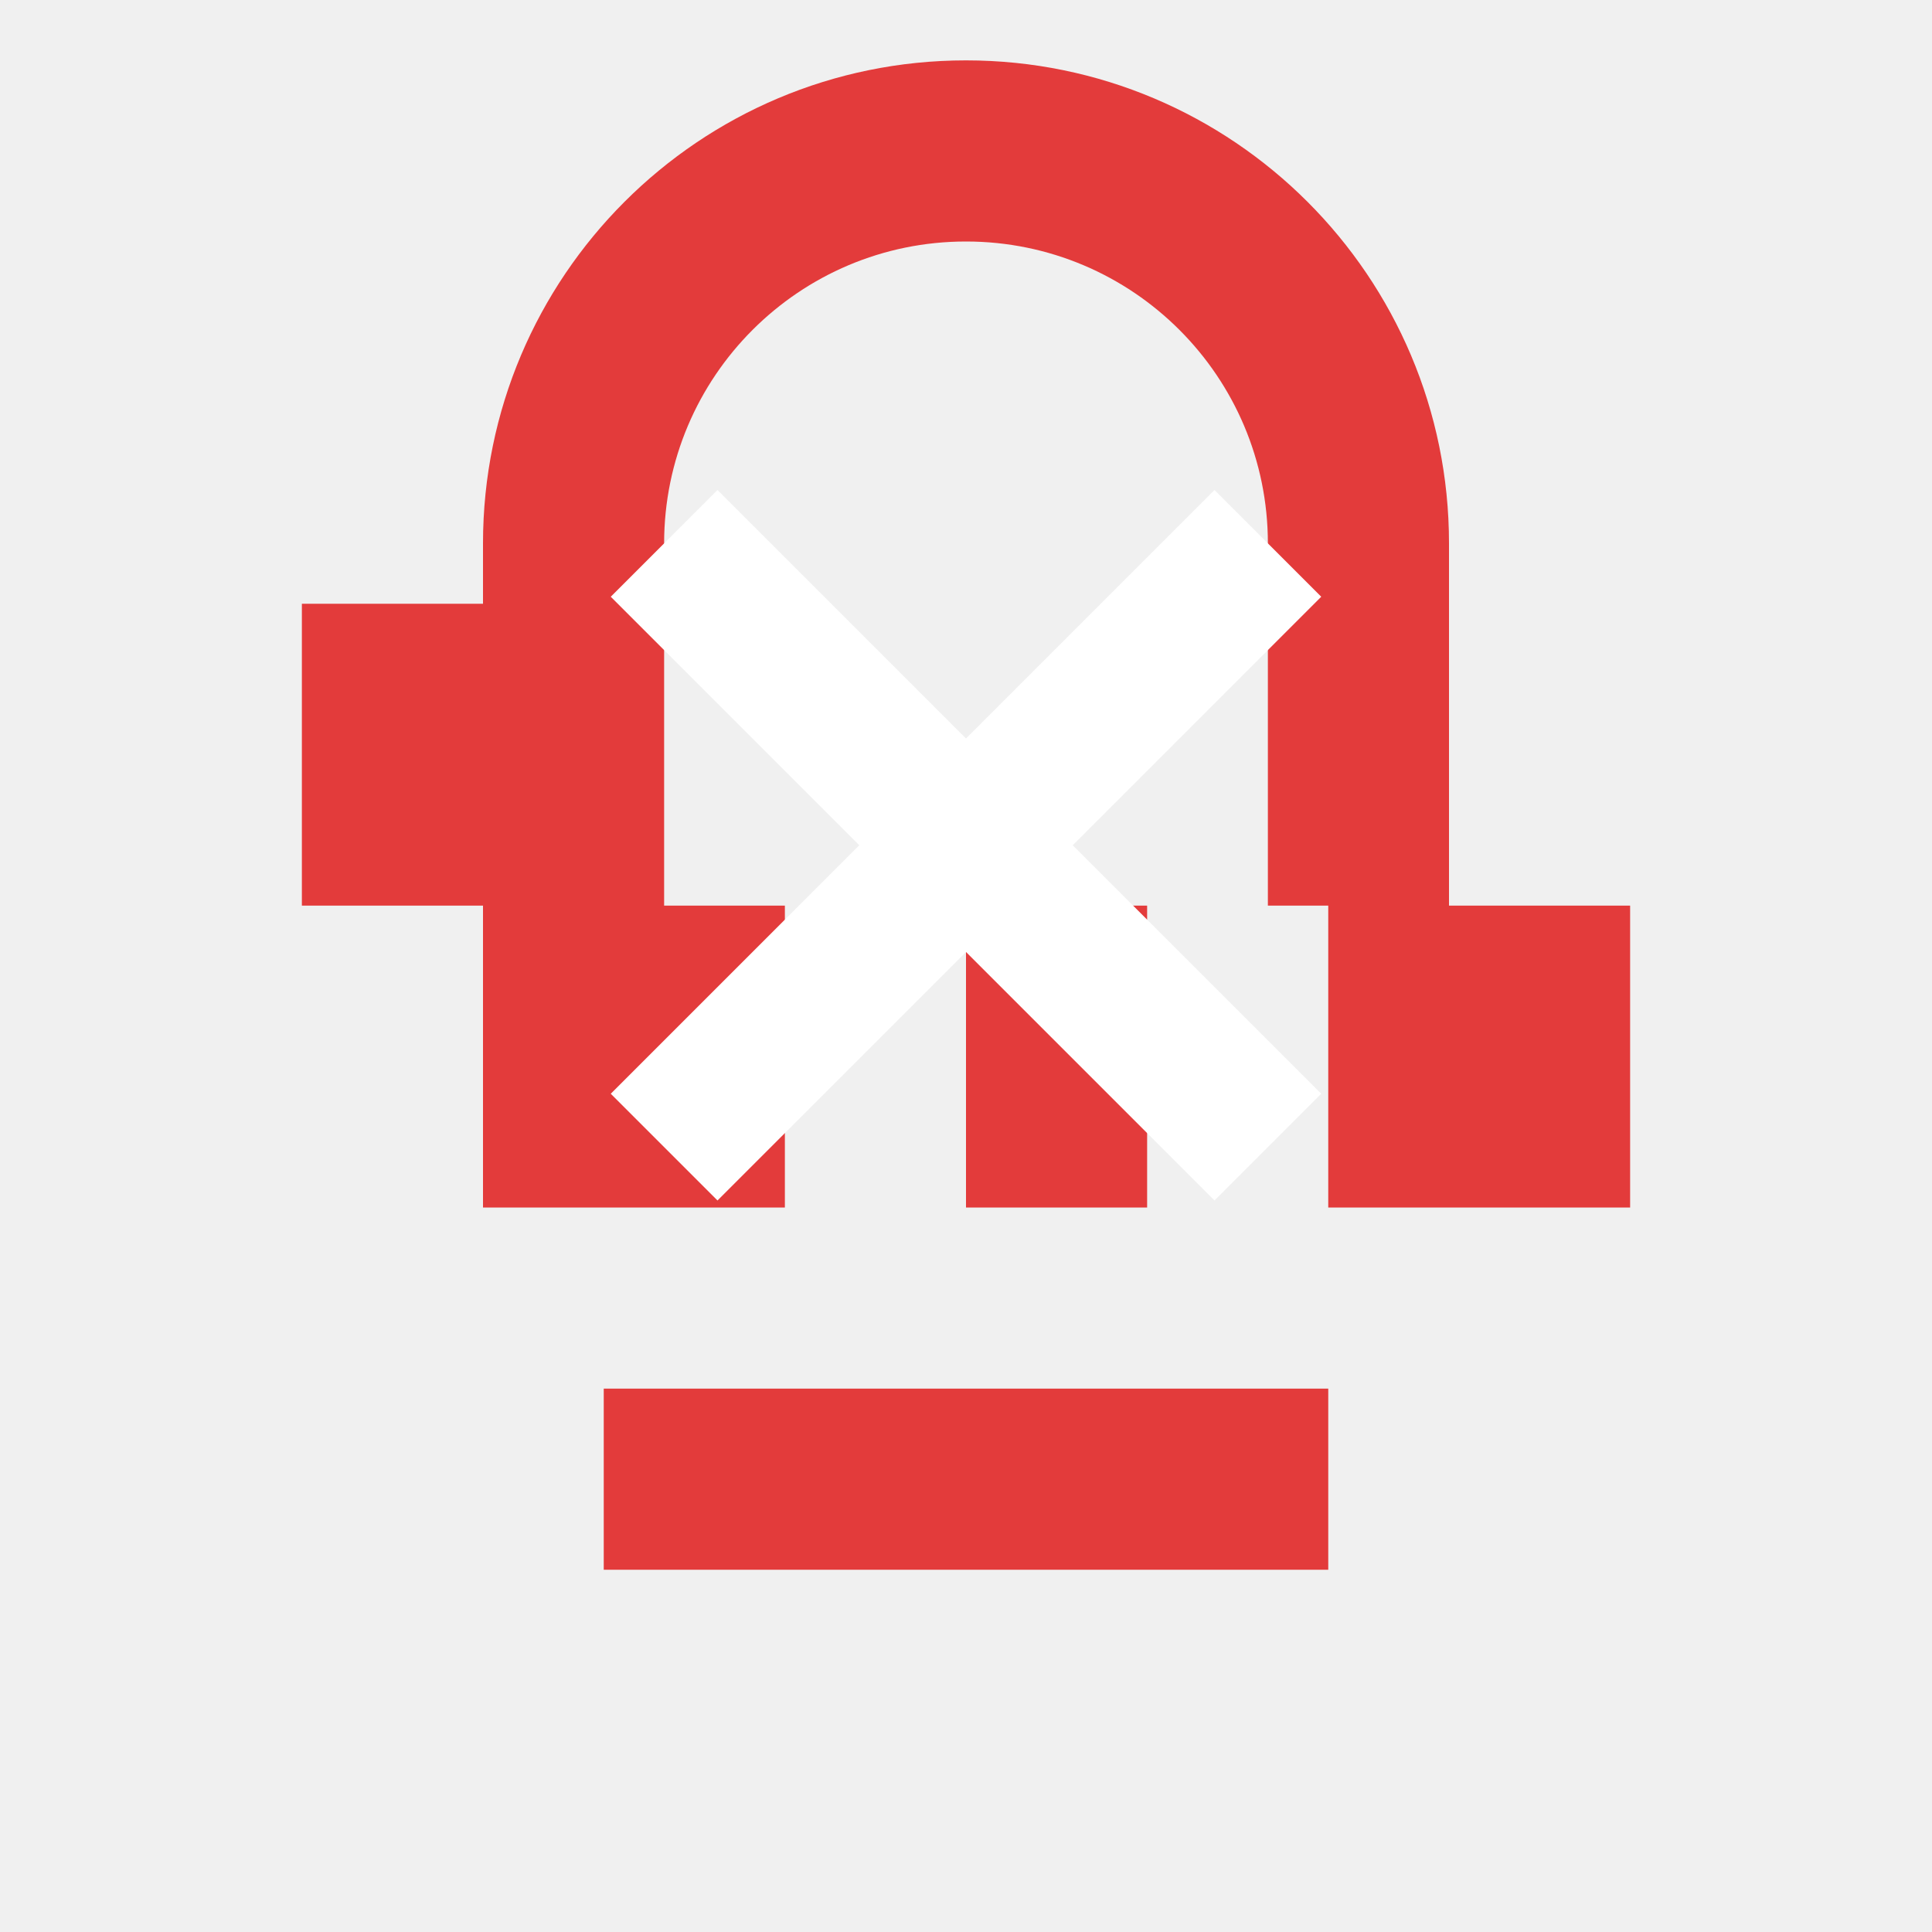
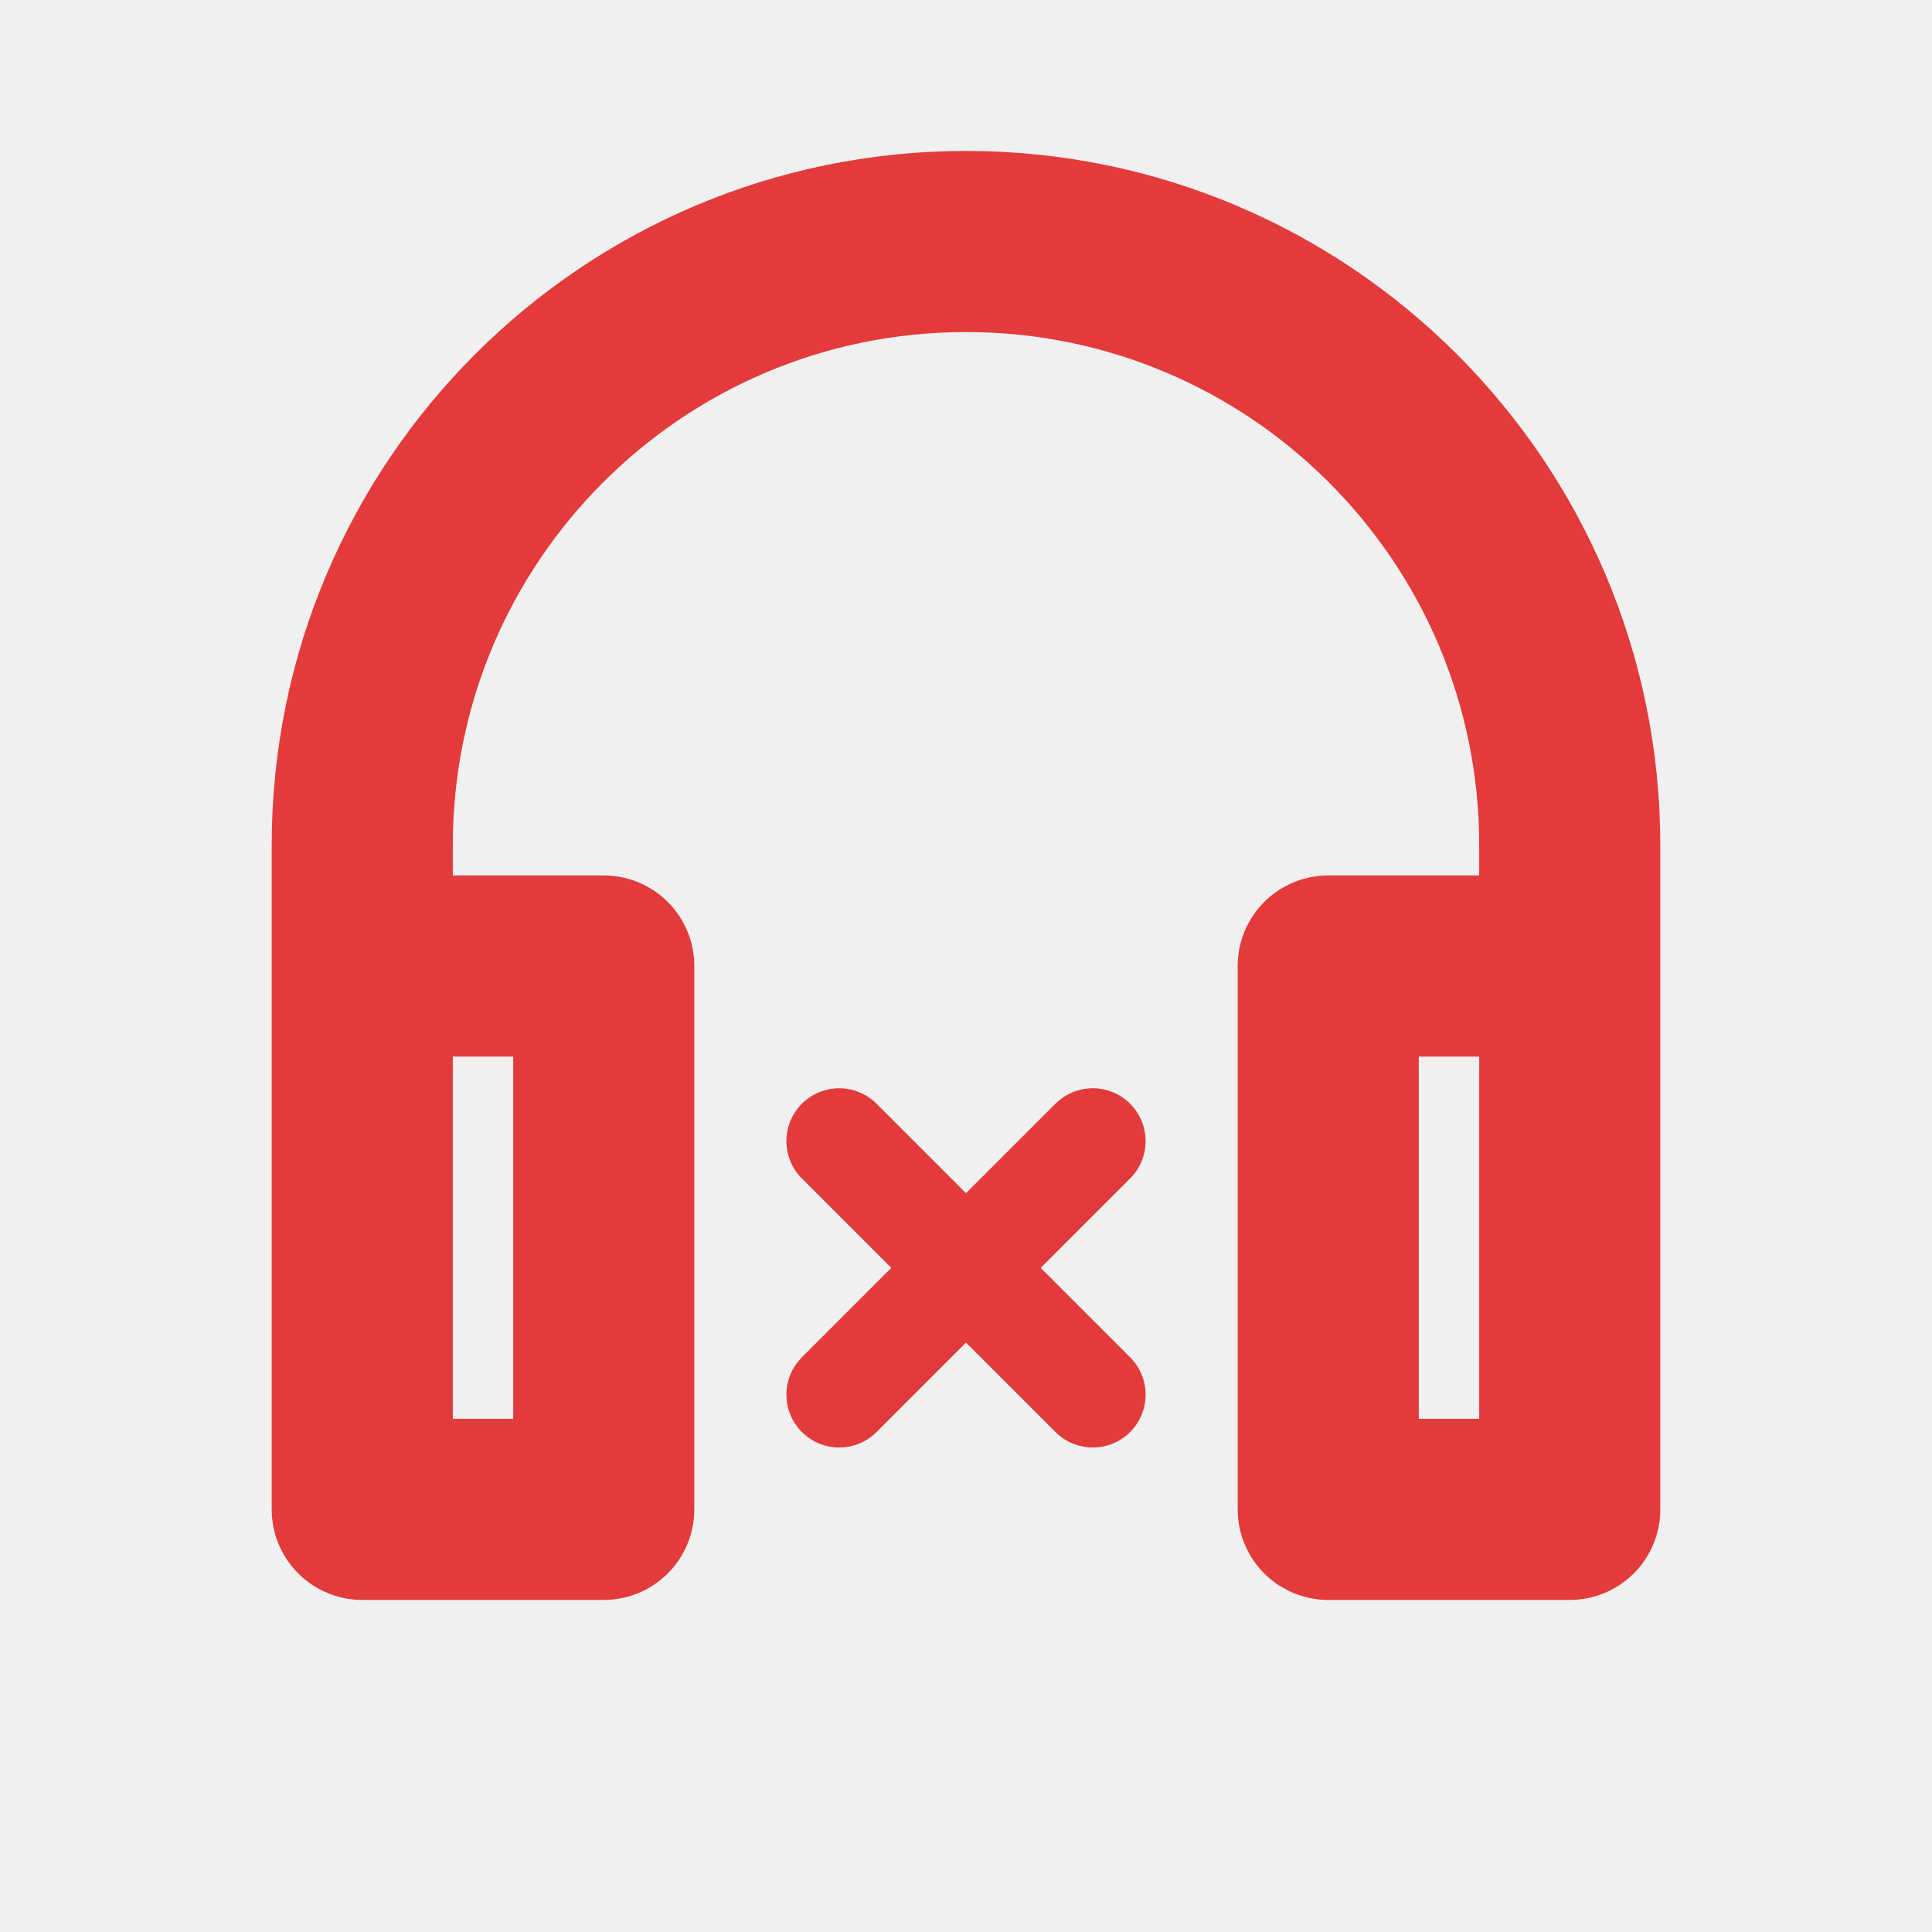
<svg xmlns="http://www.w3.org/2000/svg" width="32" height="32" viewBox="0 0 32 32">
-   <path fill="#e33b3b" d="M8 15V9a8 8 0 0 1 16 0v6h3v5h-5v-5h-3v5h-3v-5h-3v5H8v-5H5v-5h3zm3 0h10V9a5 5 0 0 0-10 0v6z" />
-   <path fill="#e33b3b" d="M10 23h12v3H10z" />
-   <path stroke="#fff" stroke-width="2.5" d="m11 9 10 10M21 9 11 19" />
+   <g fill="none" stroke="#e33b3b" stroke-width="3" stroke-linecap="round" stroke-linejoin="round">
+     <path d="M6 21v-7a10 10 0 0 1 20 0v7M6 16v9h4v-9zm16 0v9h4v-9z" />
+     <g stroke-width="2.5" transform="translate(16 21) scale(0.7) translate(-16 -21)">
+       <path d="m13 18 6 6m0-6-6 6" />
+     </g>
+   </g>
</svg>
